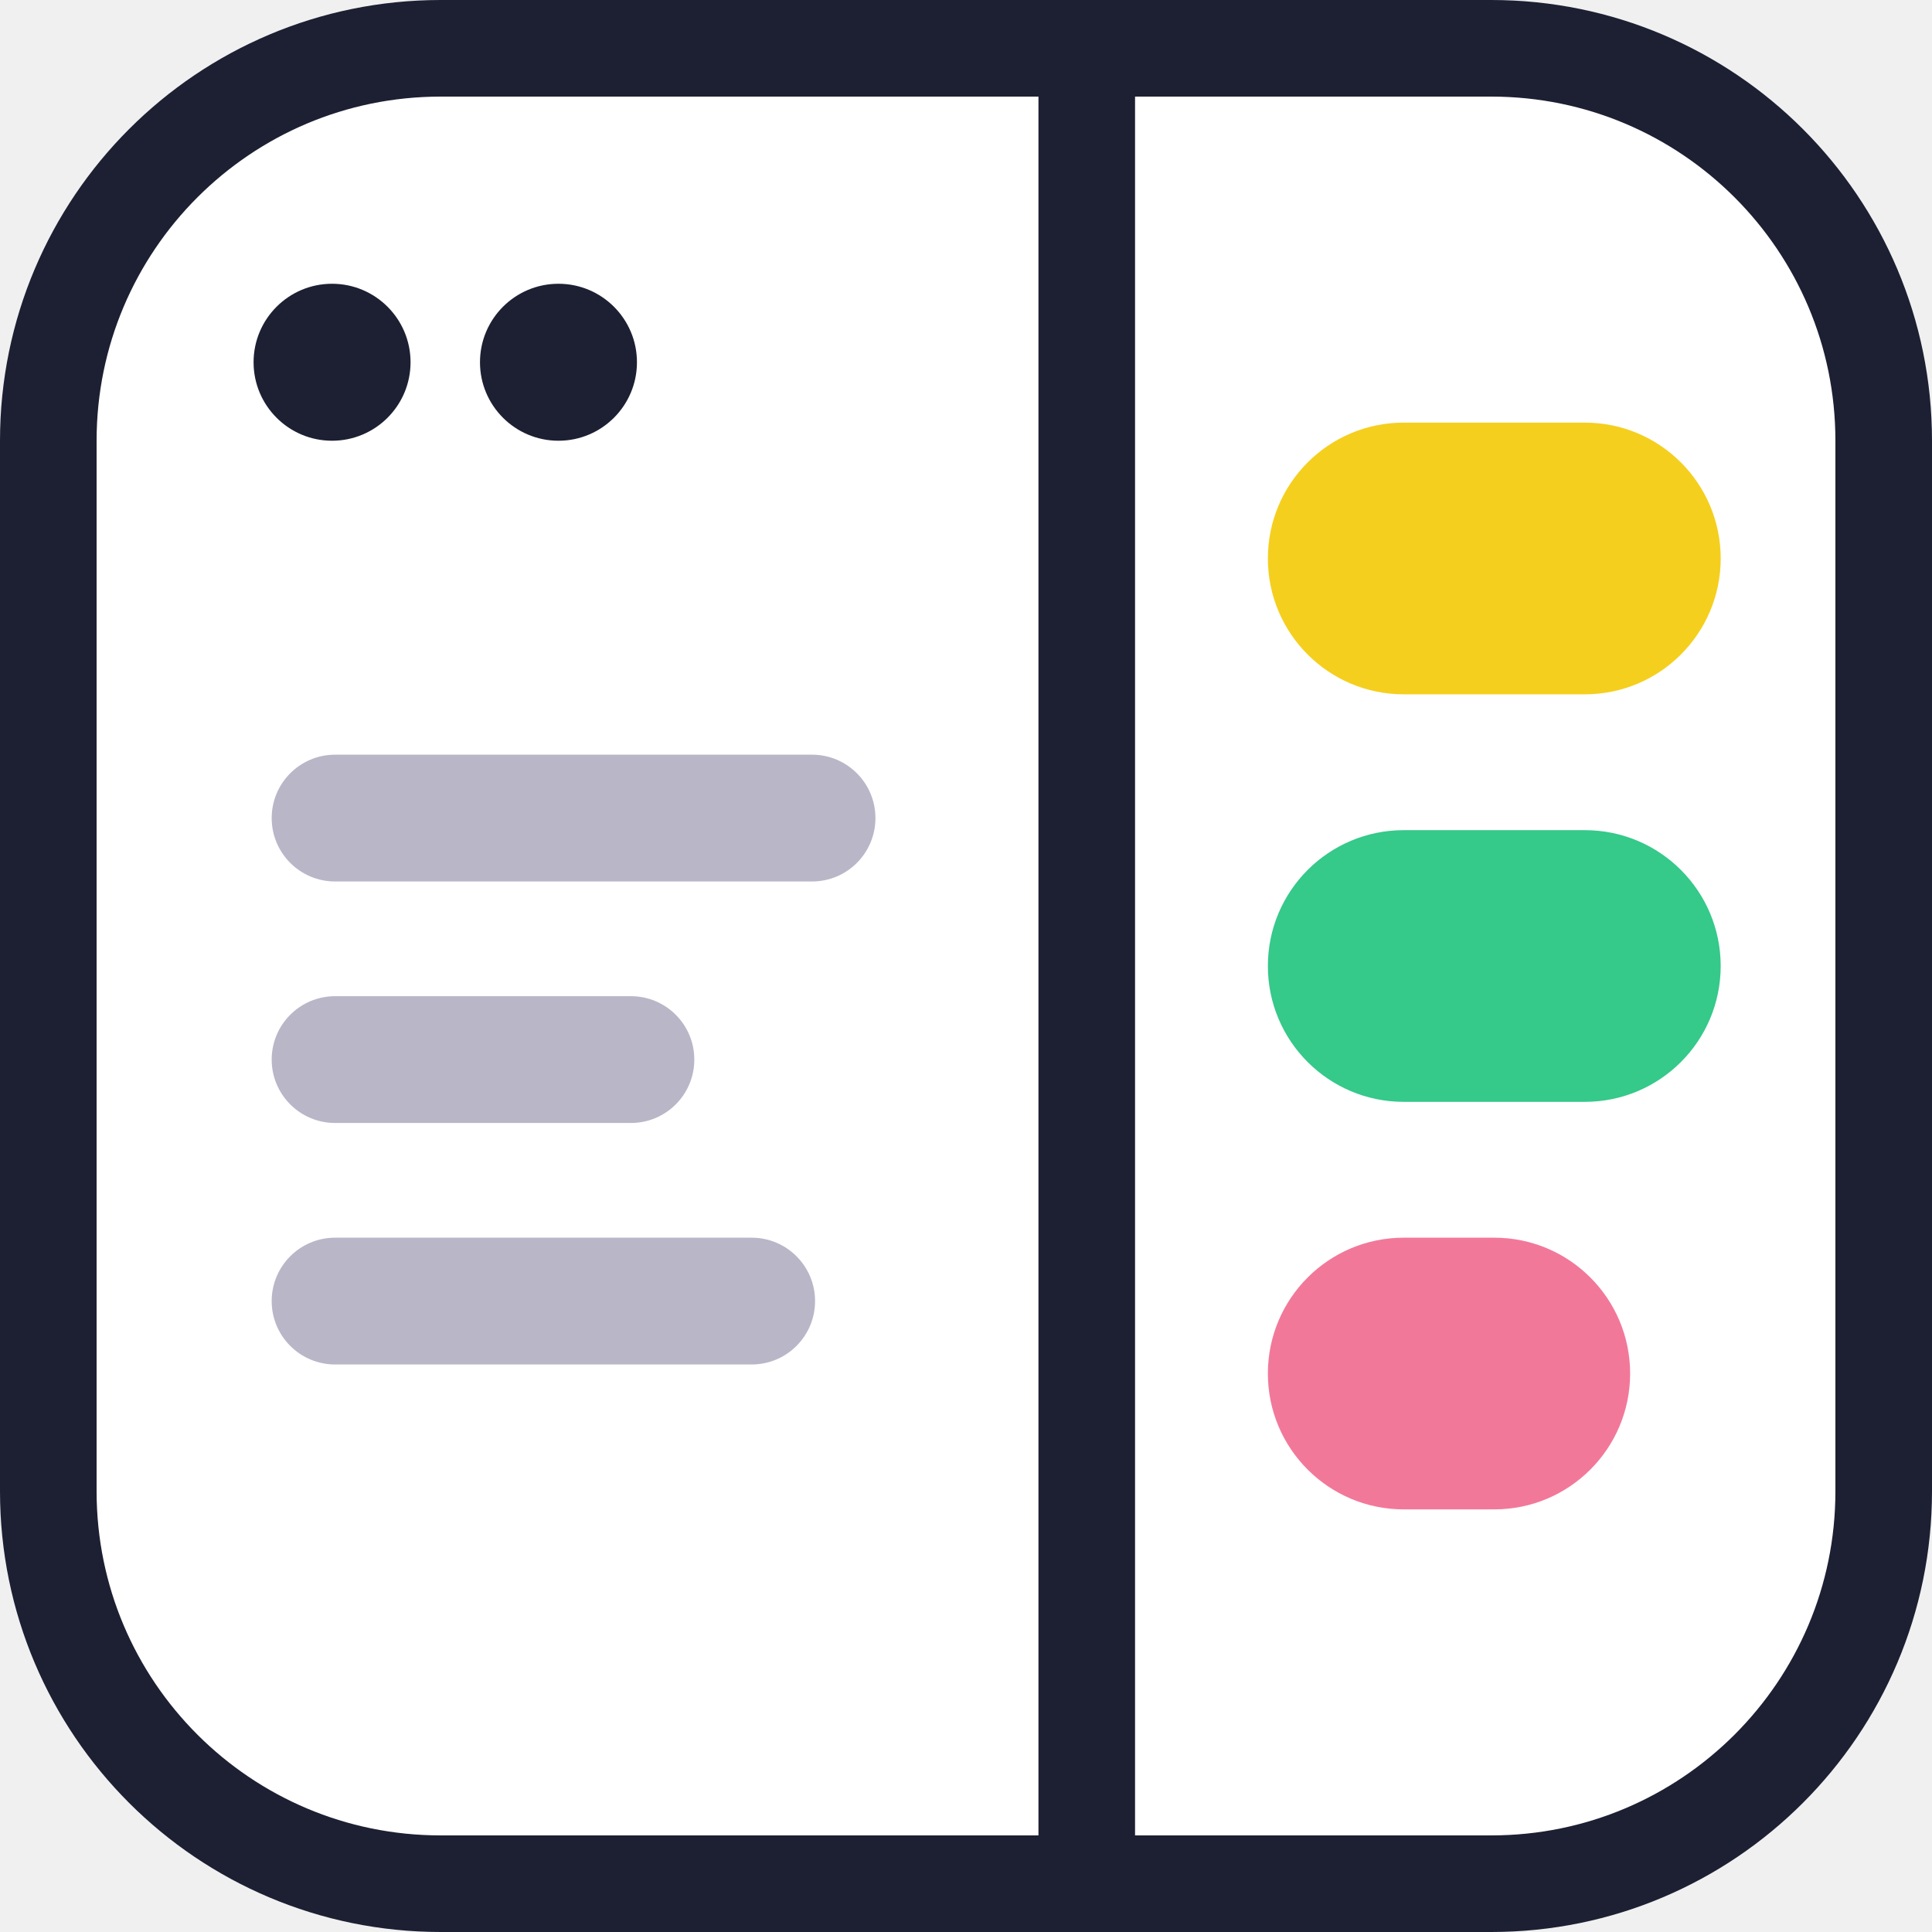
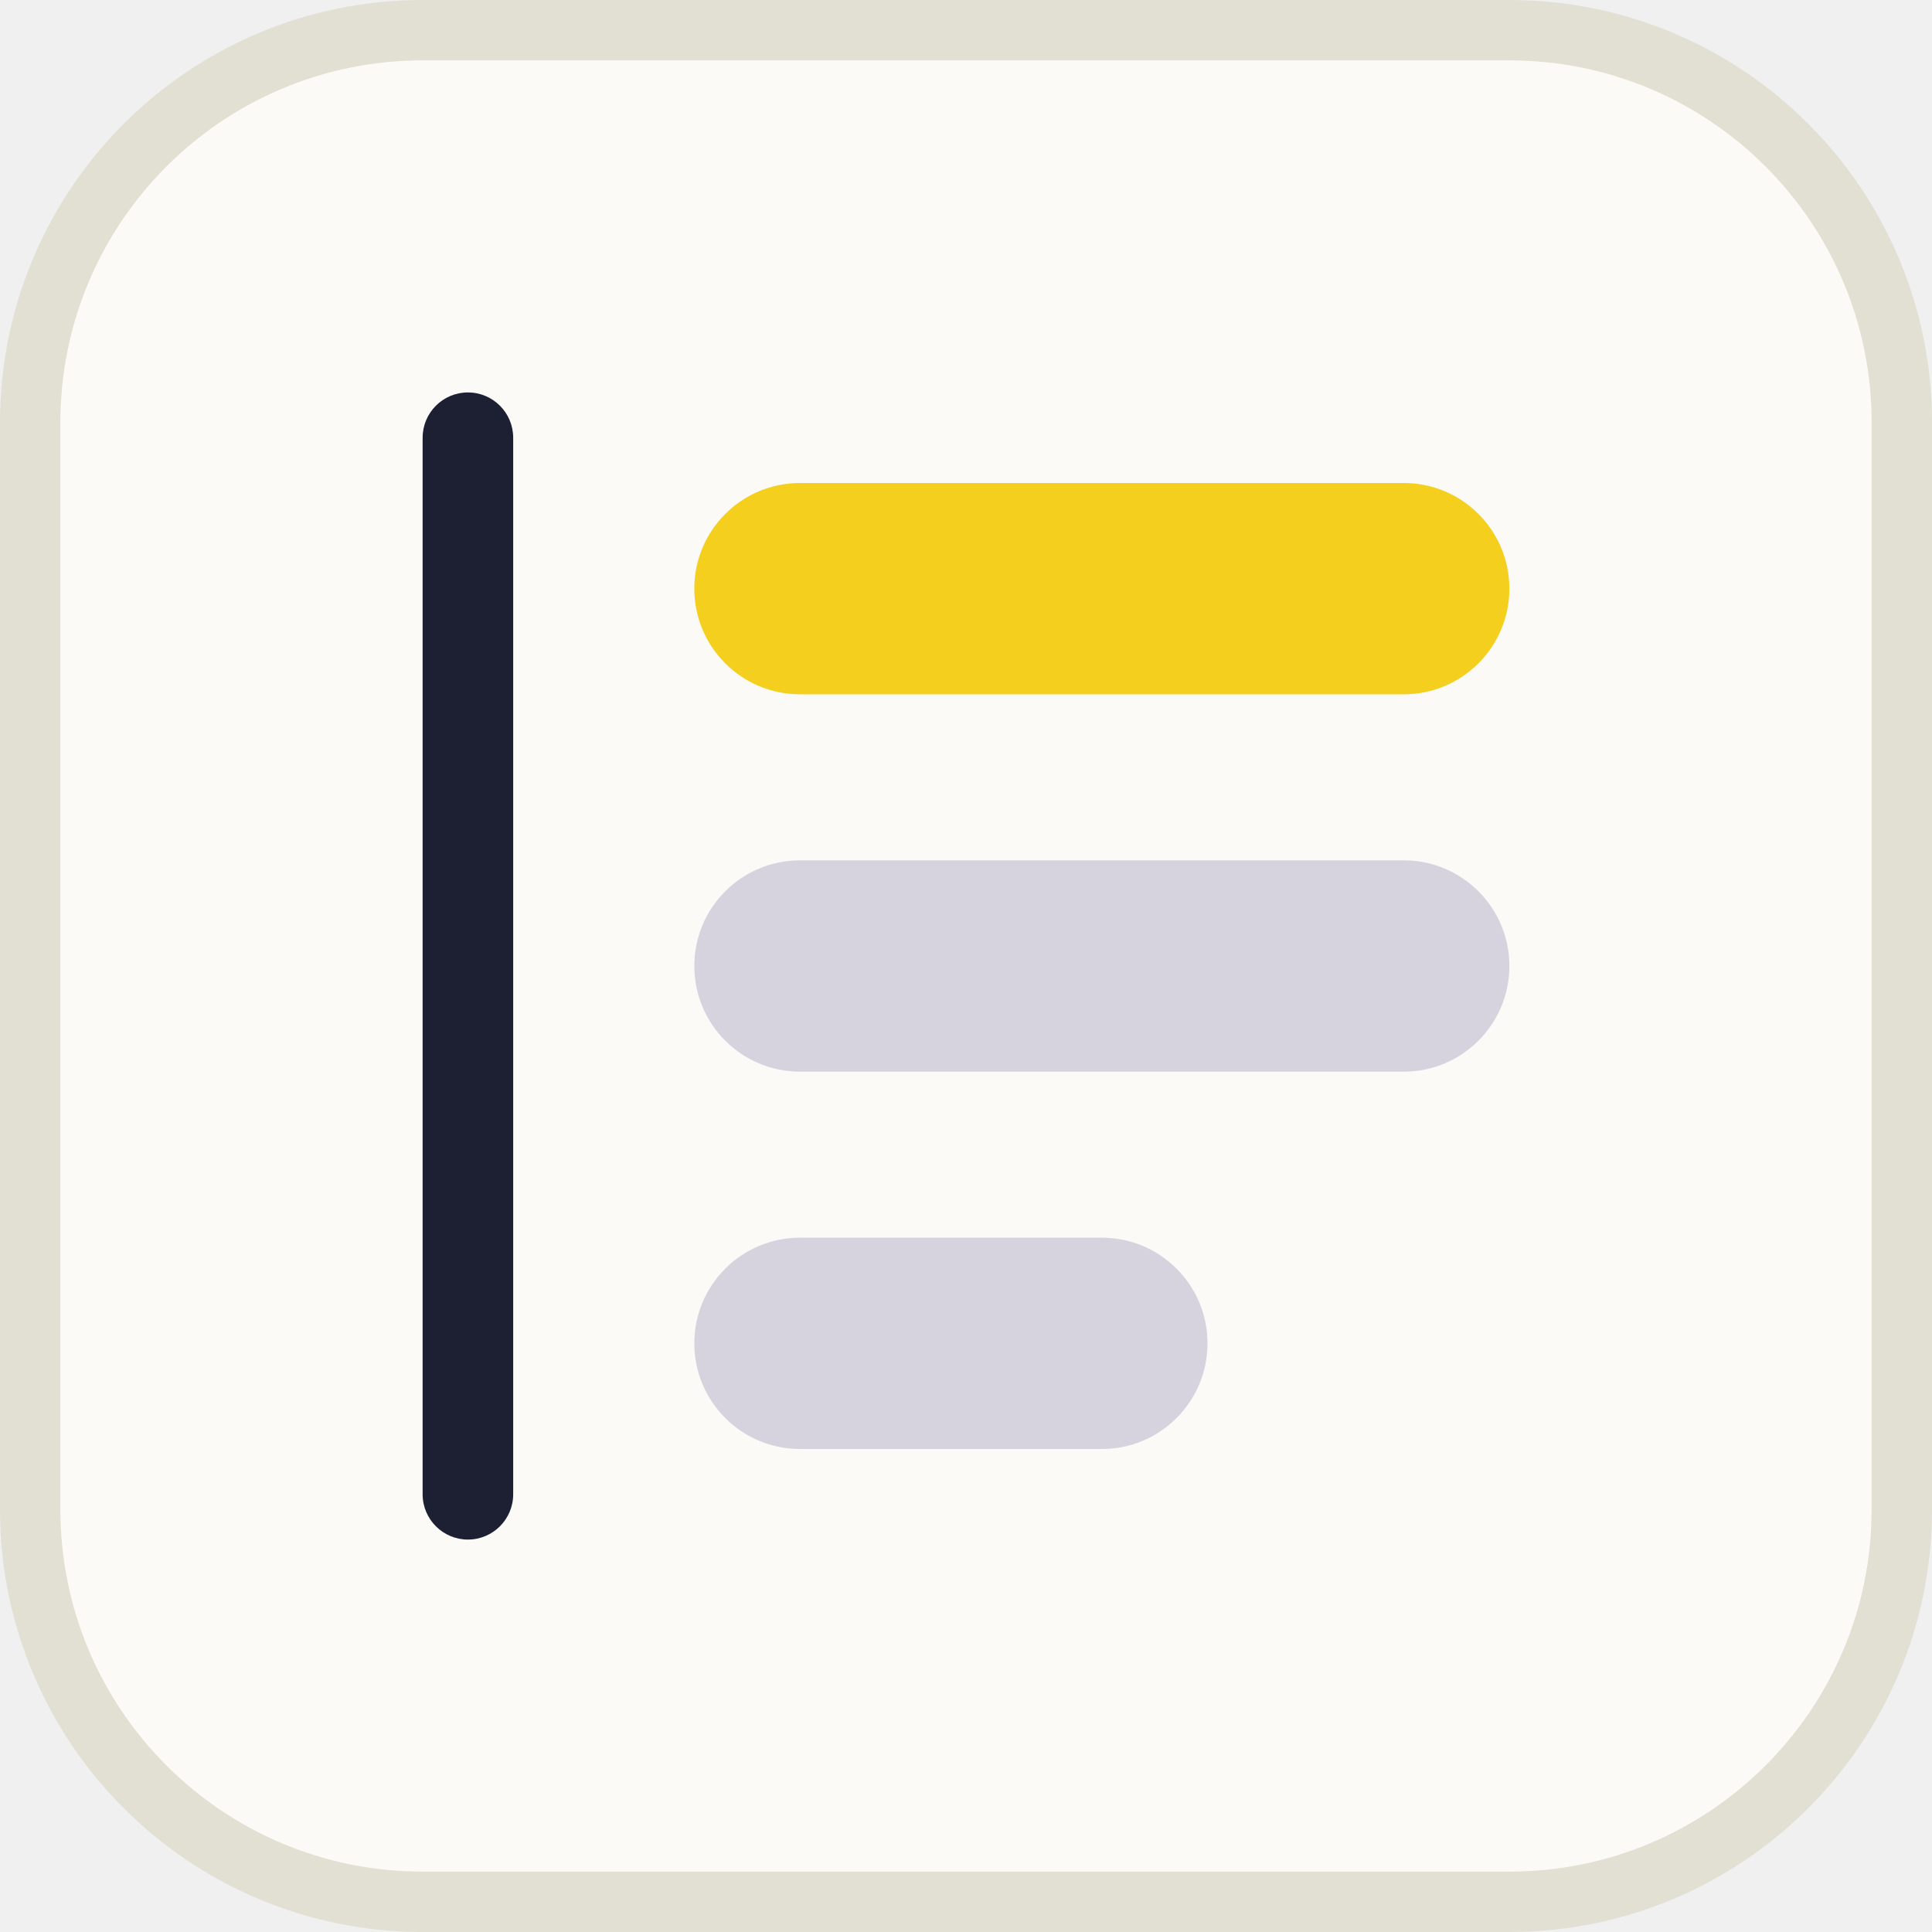
<svg xmlns="http://www.w3.org/2000/svg" viewBox="0 0 64 64">
-   <rect x="1.6" y="1.6" width="60.8" height="60.8" rx="13" fill="#ffffff" stroke="#1d2033" stroke-width="3.2" />
-   <path d="M36 3v58" stroke="#1d2033" stroke-width="3.2" />
-   <circle cx="11" cy="12" r="2.6" fill="#1d2033" />
-   <circle cx="18.5" cy="12" r="2.6" fill="#1d2033" />
-   <rect x="9" y="25" width="20" height="4.2" rx="2.1" fill="#b9b6c8" />
-   <rect x="9" y="33" width="14" height="4.2" rx="2.1" fill="#b9b6c8" />
-   <rect x="9" y="41" width="18" height="4.2" rx="2.1" fill="#b9b6c8" />
-   <rect x="42" y="14" width="15" height="9" rx="4.5" fill="#f5cf1d" />
-   <rect x="42" y="27.5" width="15" height="9" rx="4.5" fill="#35c98a" />
-   <rect x="42" y="41" width="12" height="9" rx="4.5" fill="#f2789a" />
+   <rect x="1" y="1" width="62" height="62" rx="13" fill="#fbfaf6" stroke="#e2dfd3" stroke-width="2" />
+   <rect x="14" y="13" width="3" height="38" rx="1.5" fill="#1d2033" />
+   <rect x="23" y="16" width="27" height="7" rx="3.5" fill="#f5cf1d" />
+   <rect x="23" y="28.5" width="27" height="7" rx="3.5" fill="#d6d3de" />
+   <rect x="23" y="41" width="17" height="7" rx="3.5" fill="#d6d3de" />
</svg>
